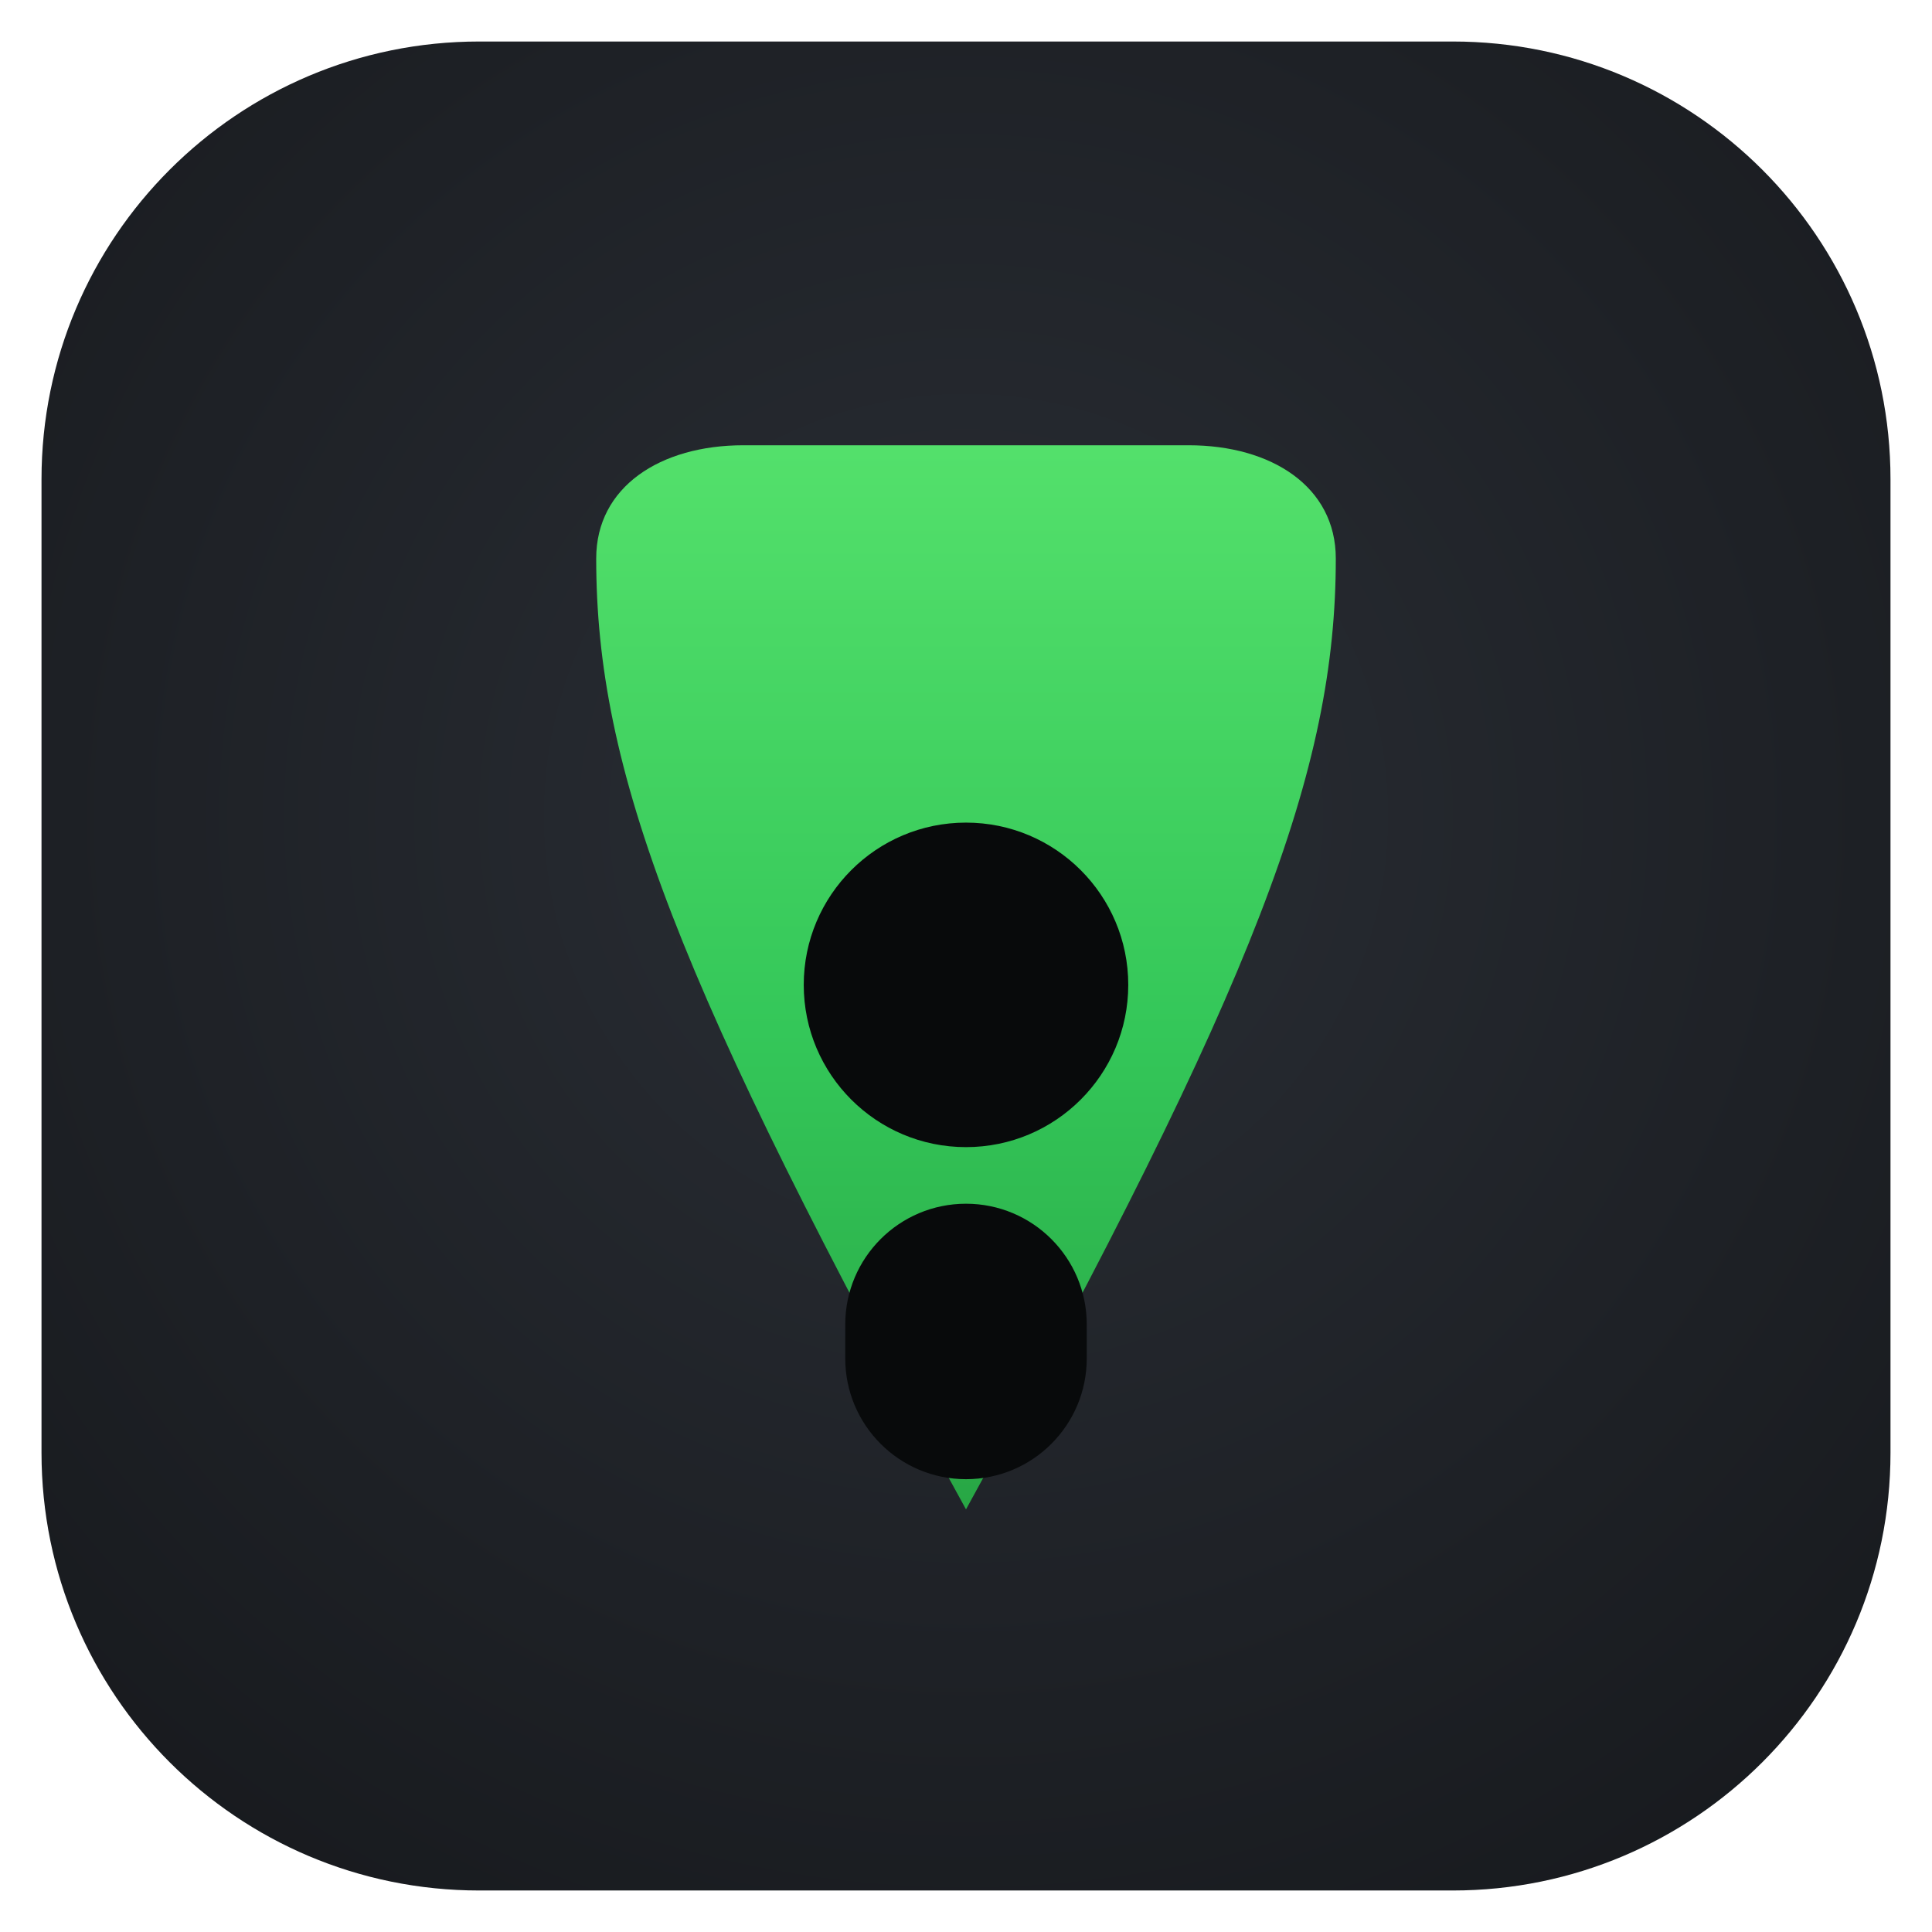
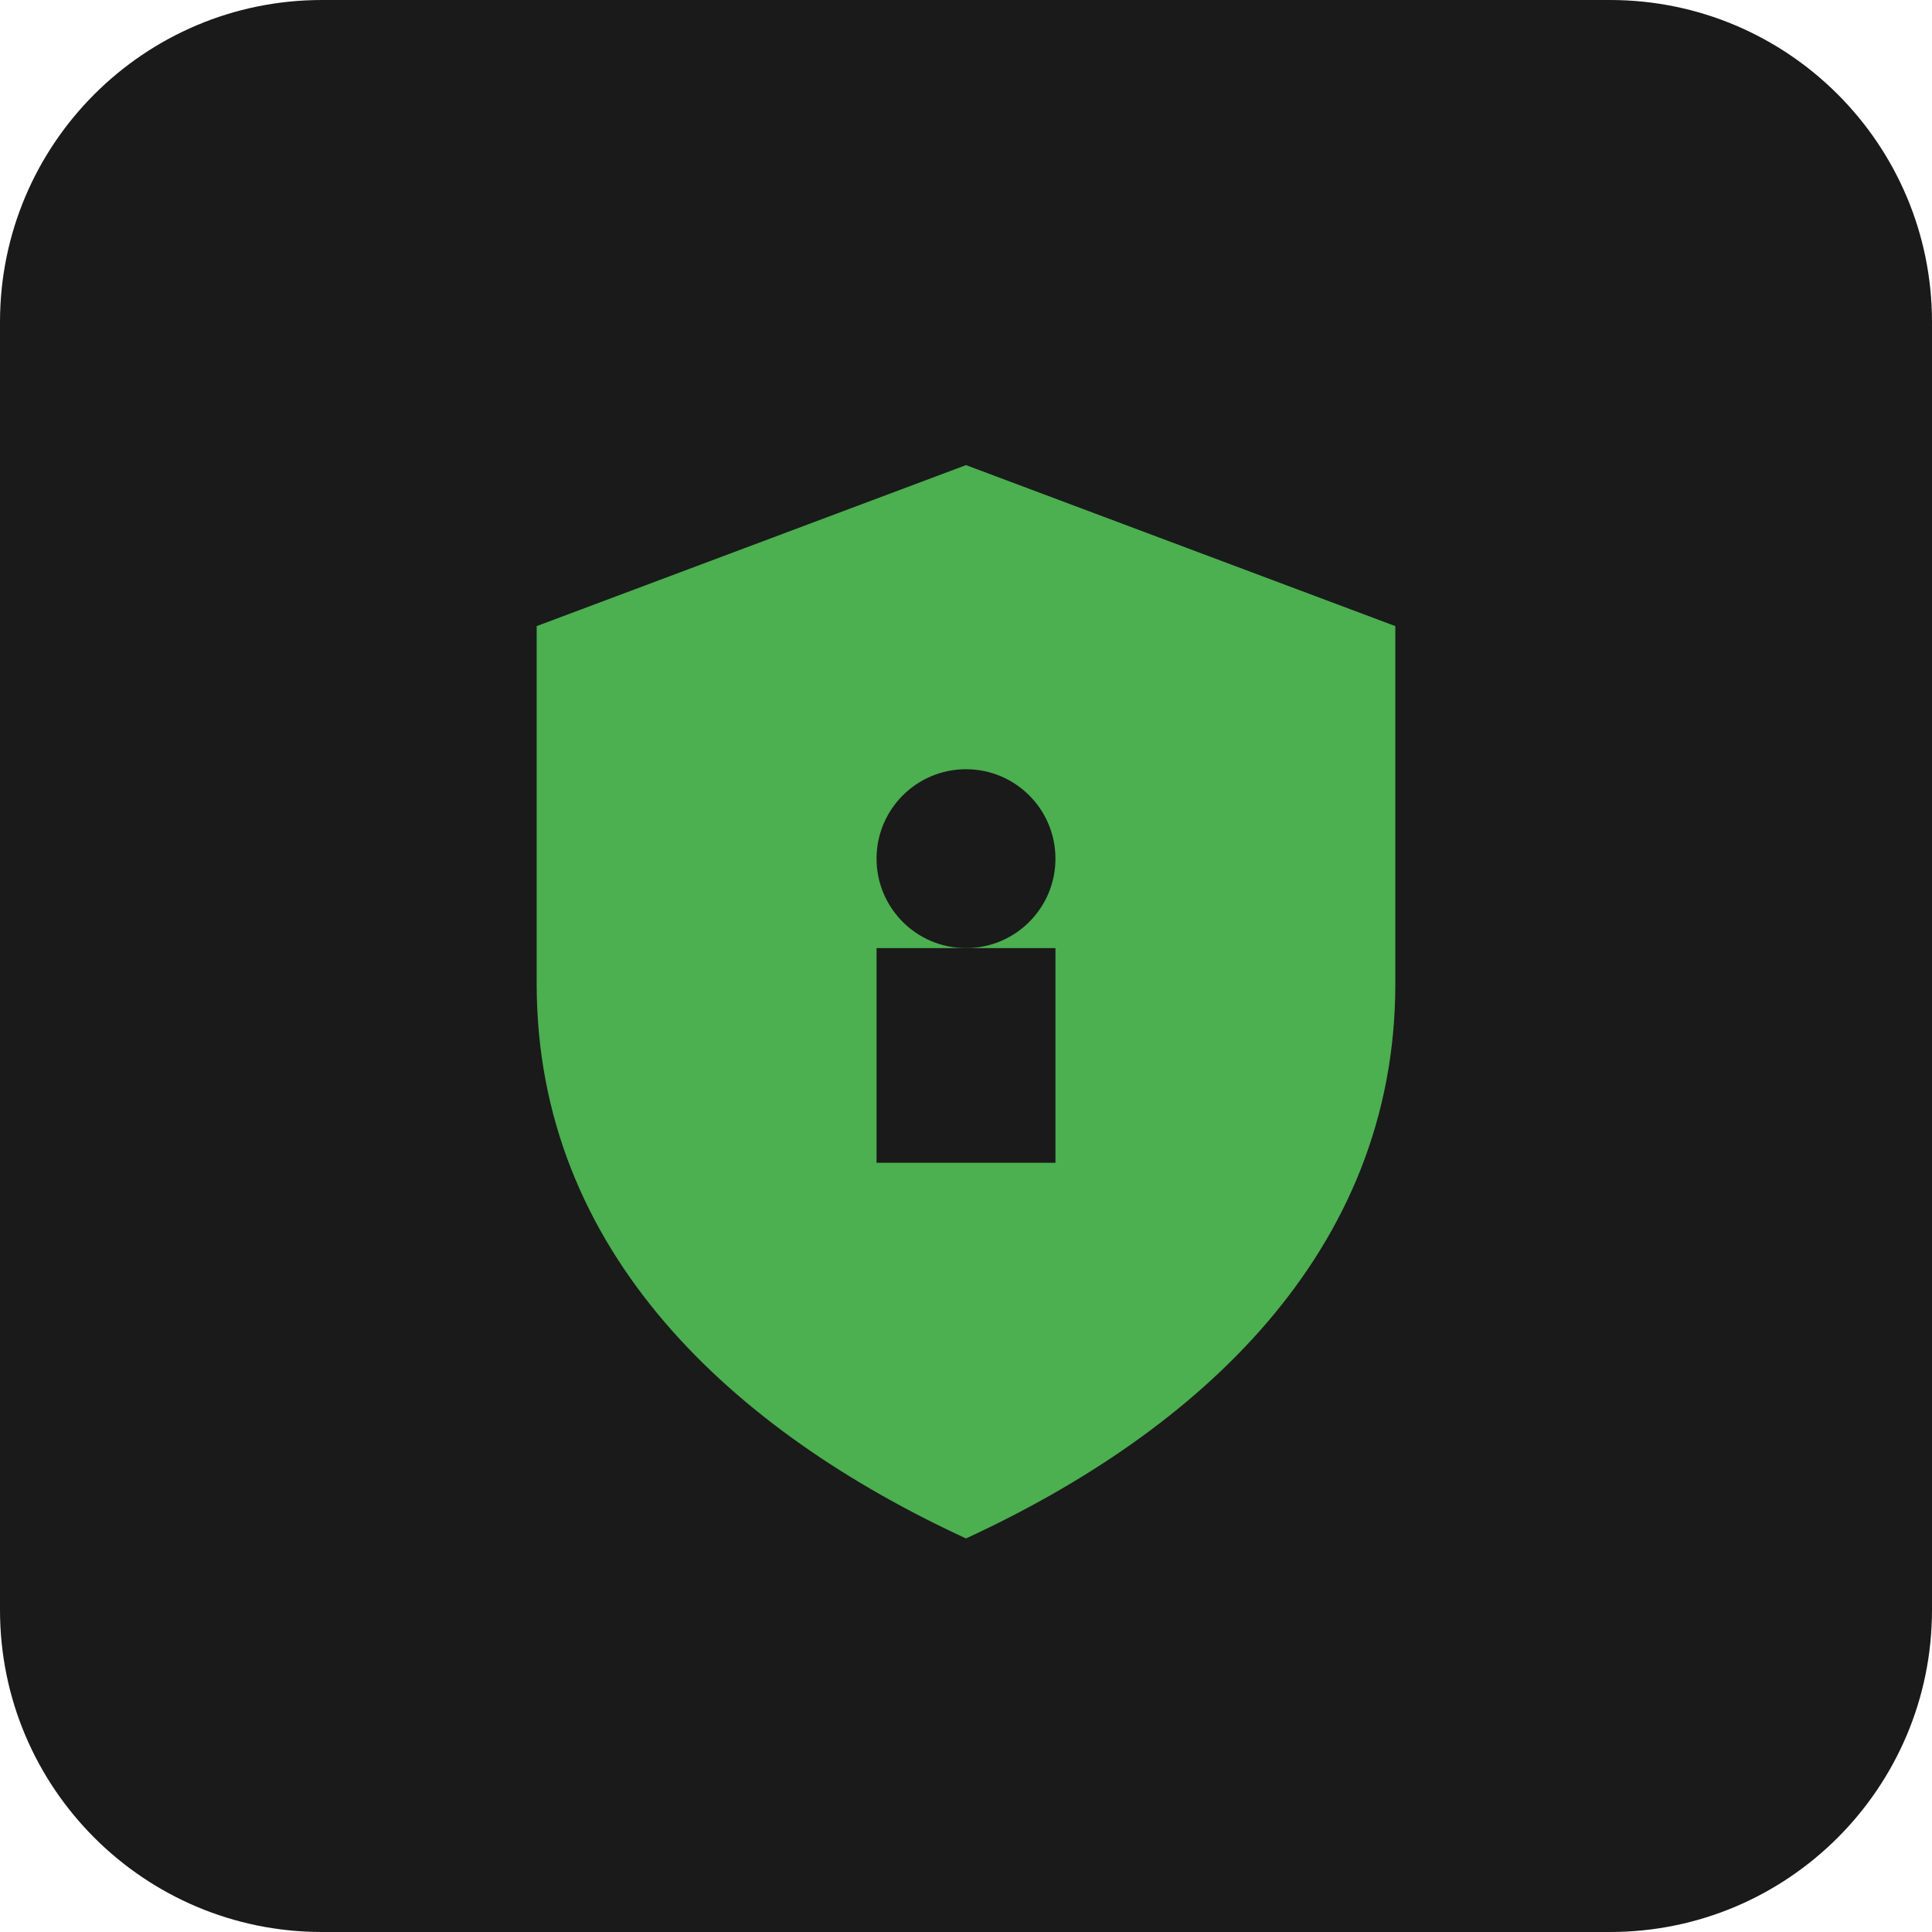
- <svg xmlns="http://www.w3.org/2000/svg" viewBox="0 0 1024 1024" width="1024" height="1024" role="img" aria-label="Vault app icon">
-   <defs>
-     <linearGradient id="v-shield" x1="0" y1="0" x2="0" y2="1">
-       <stop offset="0" stop-color="#53E06B" />
-       <stop offset="0.55" stop-color="#34C759" />
-       <stop offset="1" stop-color="#28A745" />
-     </linearGradient>
-     <radialGradient id="v-bg" cx="0.5" cy="0.42" r="0.9">
-       <stop offset="0" stop-color="#2A2E35" />
-       <stop offset="1" stop-color="#121417" />
-     </radialGradient>
-   </defs>
-   <rect x="22" y="22" width="980" height="980" rx="232" fill="url(#v-bg)" />
-   <path d="M316 296            C316 258 350 236 394 236            H630            C674 236 708 258 708 296            C708 408 666 520 512 800            C358 520 316 408 316 296 Z" fill="url(#v-shield)" />
-   <circle cx="512" cy="522" r="86" fill="#080A0B" />
-   <rect x="448" y="638" width="128" height="146" rx="64" fill="#080A0B" />
+ <svg xmlns="http://www.w3.org/2000/svg" viewBox="0 0 108 108" role="img" aria-label="Vault app icon">
+   <rect width="108" height="108" rx="18" fill="#1A1A1A" />
+   <path d="M54,26 L78,35 L78,55 C78,70 67,80 54,86 C41,80 30,70 30,55 L30,35 Z" fill="#4CAF50" />
+   <circle cx="54" cy="48" r="5" fill="#1A1A1A" />
+   <rect x="49" y="53" width="10" height="12" fill="#1A1A1A" />
</svg>
